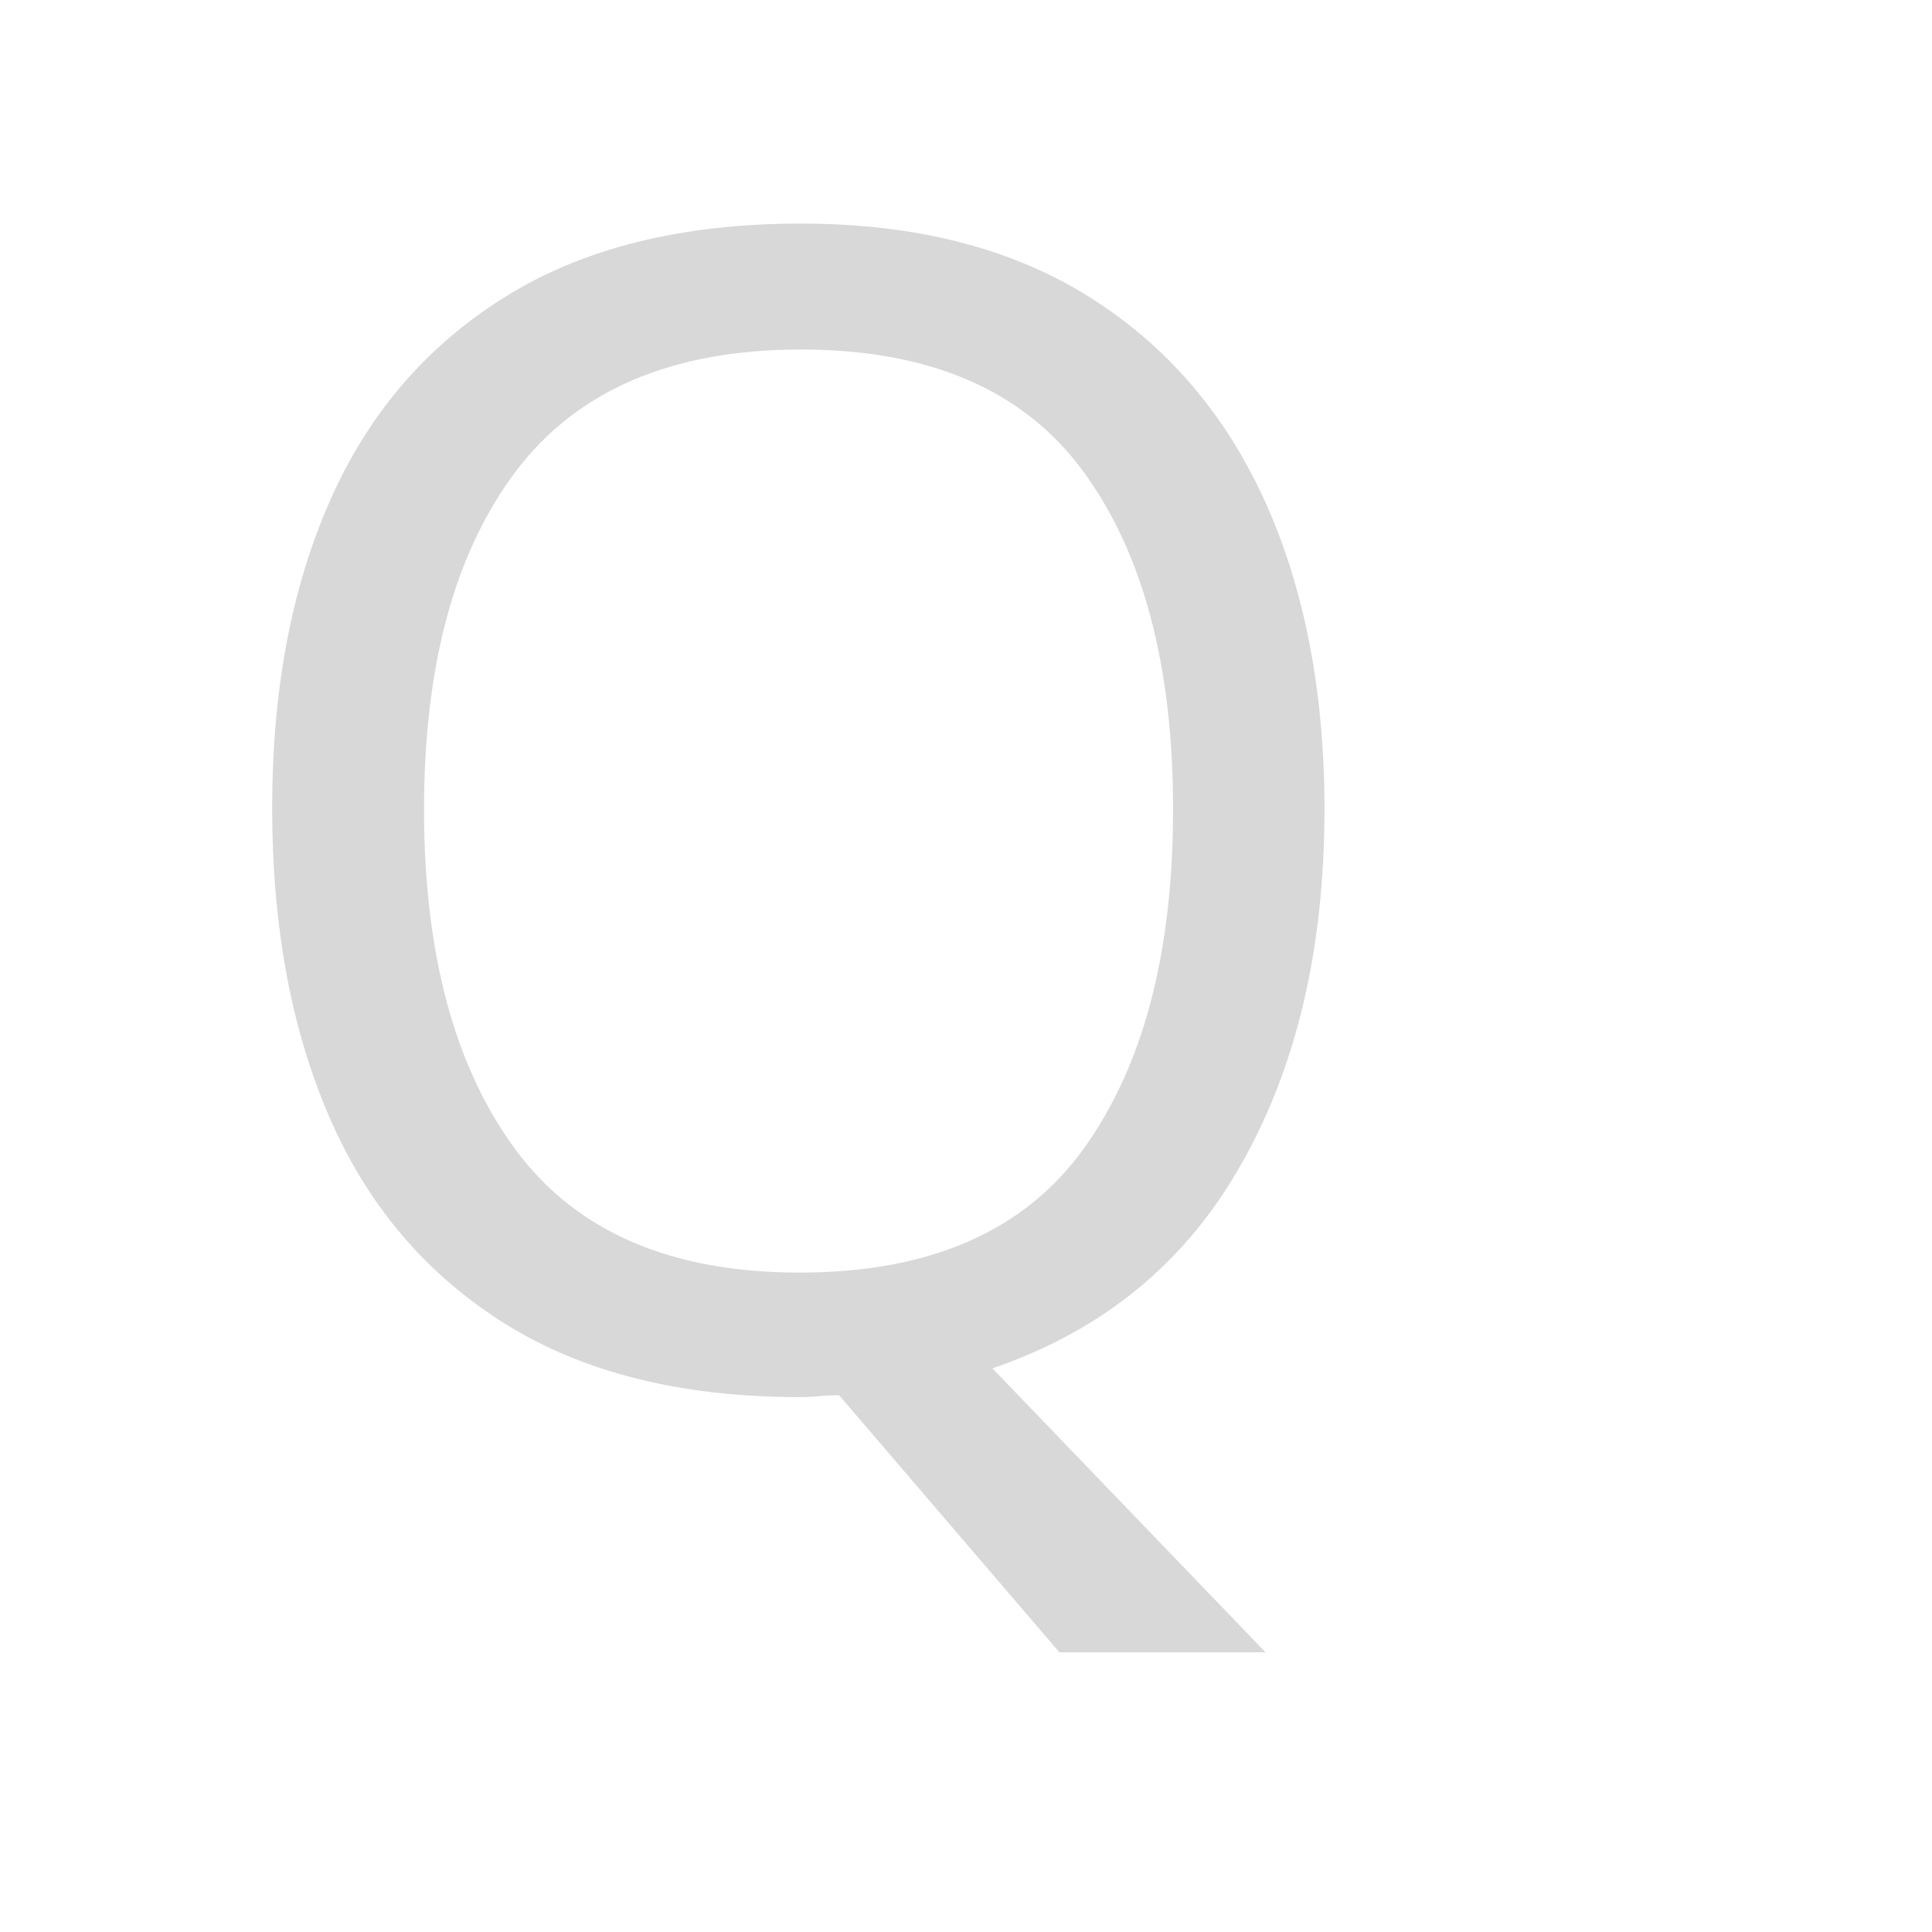
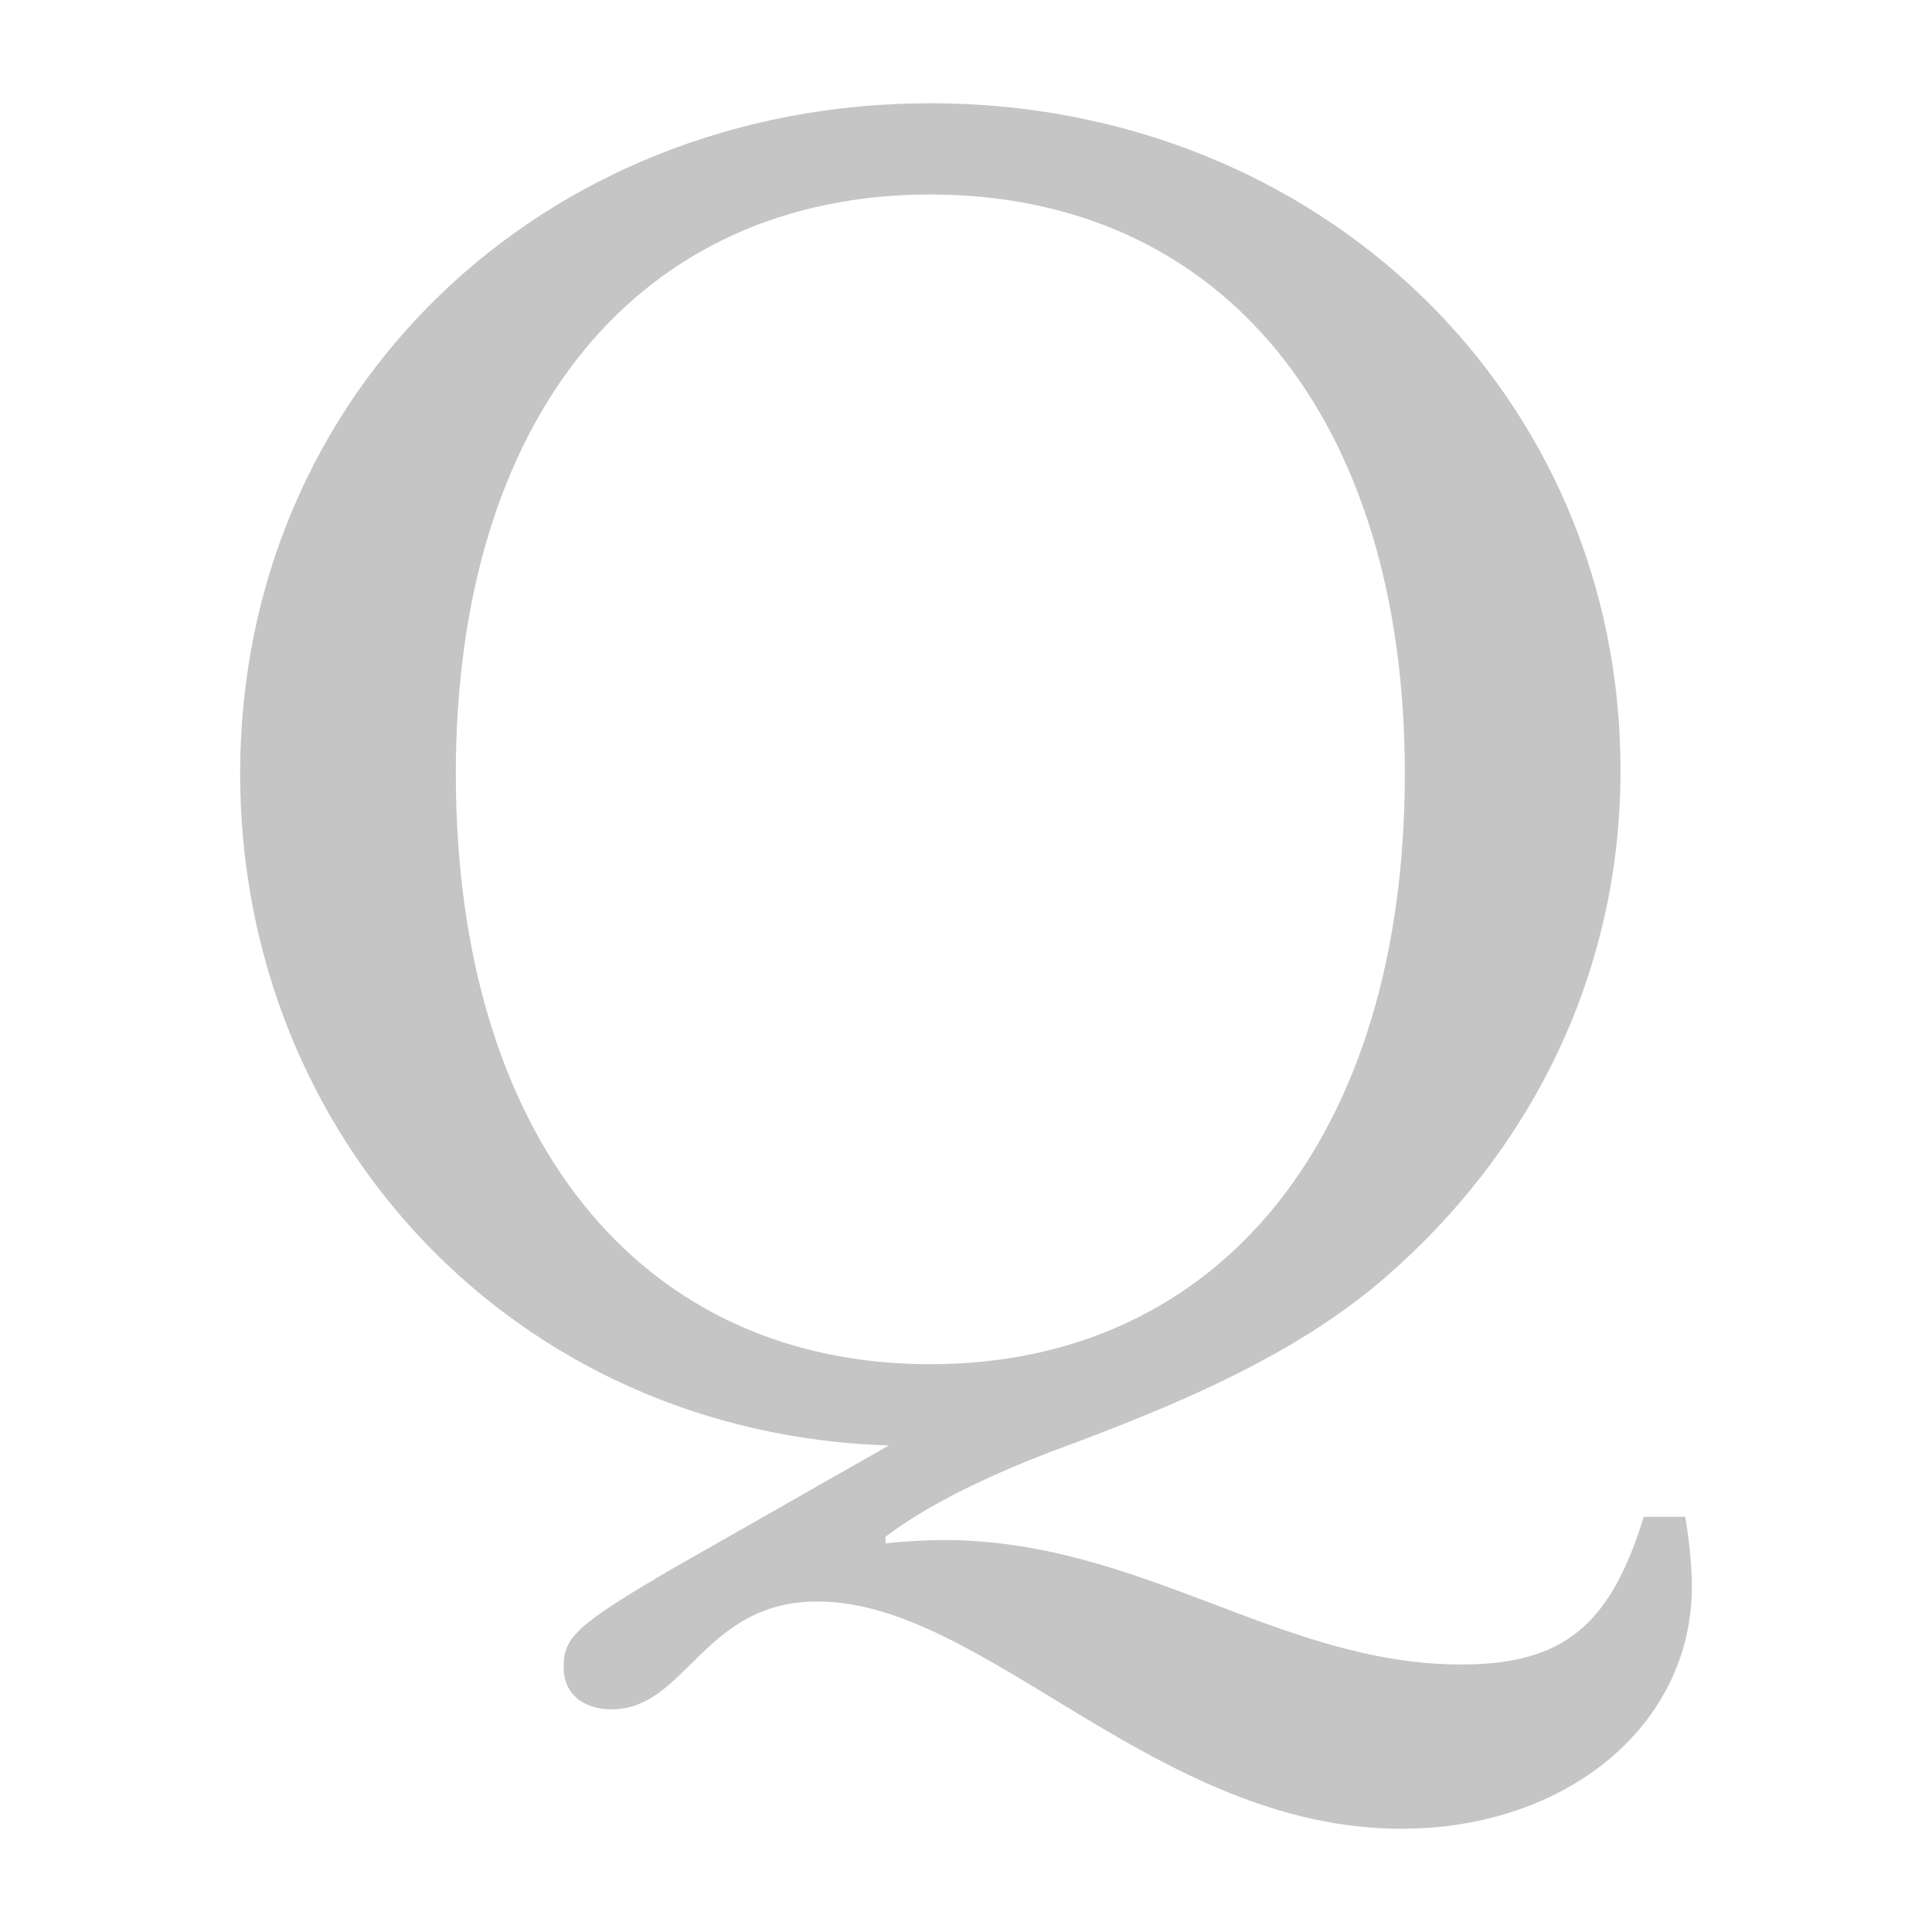
- <svg xmlns="http://www.w3.org/2000/svg" width="64" height="64" id="svg4152" version="1.1" viewBox="0 0 64 64">
-   <defs id="defs4154" />
+ <svg xmlns="http://www.w3.org/2000/svg" width="64" height="64" id="svg3360" version="1.1" viewBox="0 0 64 64">
+   <defs id="defs3362" />
  <g id="layer1">
-     <text xml:space="preserve" style="font-style:normal;font-weight:normal;font-size:52.883px;line-height:125%;font-family:sans-serif;letter-spacing:0px;word-spacing:0px;fill:#d8d8d8;fill-opacity:1;stroke:none;stroke-width:1px;stroke-linecap:butt;stroke-linejoin:miter;stroke-opacity:1;" x="5.796" y="45.75" id="text4700">
-       <tspan id="tspan4702" x="5.796" y="45.75" style="font-style:normal;font-variant:normal;font-weight:normal;font-stretch:normal;font-family:'Libre Baskerville';-inkscape-font-specification:'Libre Baskerville';fill:#d8d8d8;fill-opacity:1;">Q</tspan>
-     </text>
+     <g style="font-style:normal;font-weight:normal;font-size:54.961px;line-height:125%;font-family:sans-serif;letter-spacing:0px;word-spacing:0px;fill:#000000;fill-opacity:1;stroke:none;stroke-width:1px;stroke-linecap:butt;stroke-linejoin:miter;stroke-opacity:1" id="text3368">
+       <path style="fill:#c5c5c5;fill-opacity:1" d="M 30.818 3.42 C 17.957 3.42 7.955 12.984 7.955 25.625 C 7.955 37.716 17.077 47.498 29.443 47.883 L 22.299 51.951 C 19.001 53.875 18.672 54.259 18.672 55.248 C 18.672 56.072 19.276 56.623 20.266 56.623 C 22.739 56.623 23.288 53.051 27.08 53.051 C 32.631 53.051 38.294 60.58 46.428 60.58 C 51.869 60.58 56.045 57.171 56.045 52.555 C 56.045 51.785 55.936 50.906 55.826 50.246 L 54.451 50.246 C 53.352 53.819 51.814 55.139 48.406 55.139 C 42.415 55.139 37.798 51.016 31.258 51.016 C 30.653 51.016 29.774 51.072 29.334 51.127 L 29.334 50.906 C 30.873 49.752 32.797 48.873 34.775 48.104 C 38.952 46.565 42.911 44.915 45.934 42.277 C 50.605 38.21 53.682 32.384 53.682 25.514 C 53.682 13.038 43.679 3.42 30.818 3.42 z M 30.818 6.443 C 40.492 6.443 46.537 13.863 46.537 25.625 C 46.537 37.607 40.437 45.191 30.818 45.191 C 21.145 45.191 15.1 37.607 15.1 25.625 C 15.1 13.863 21.145 6.443 30.818 6.443 z " id="rect4287" />
+     </g>
  </g>
</svg>
